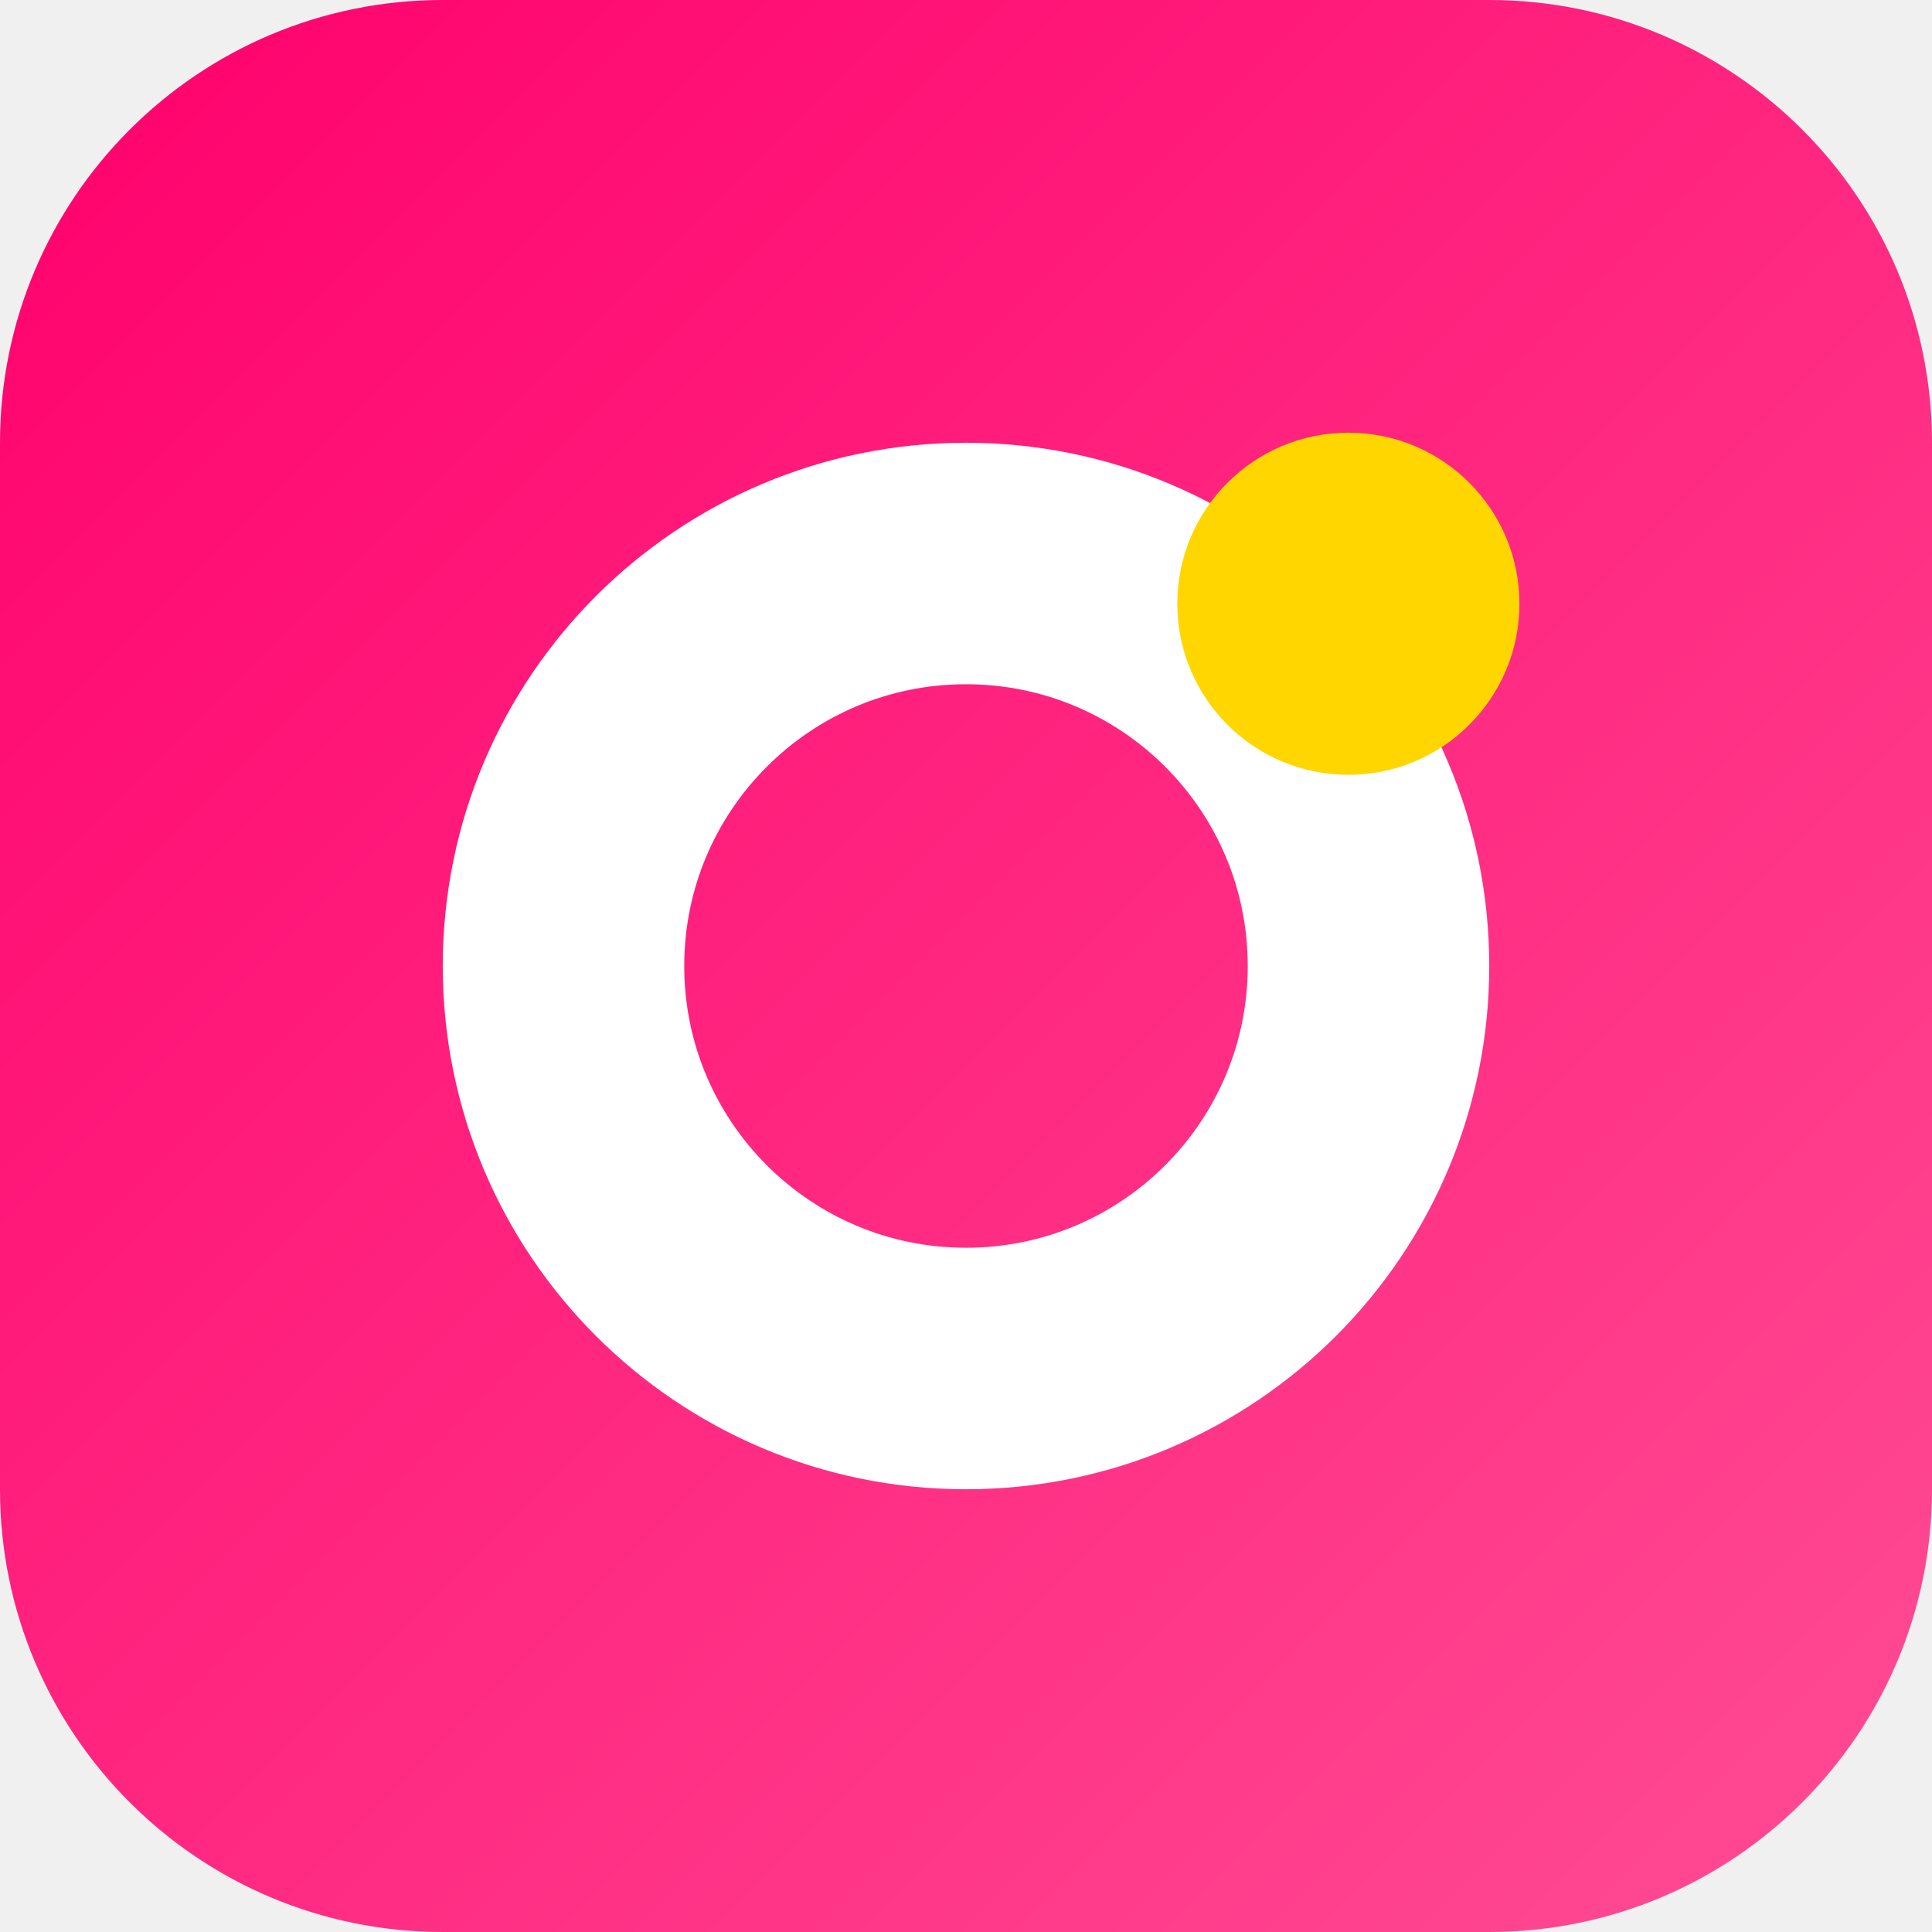
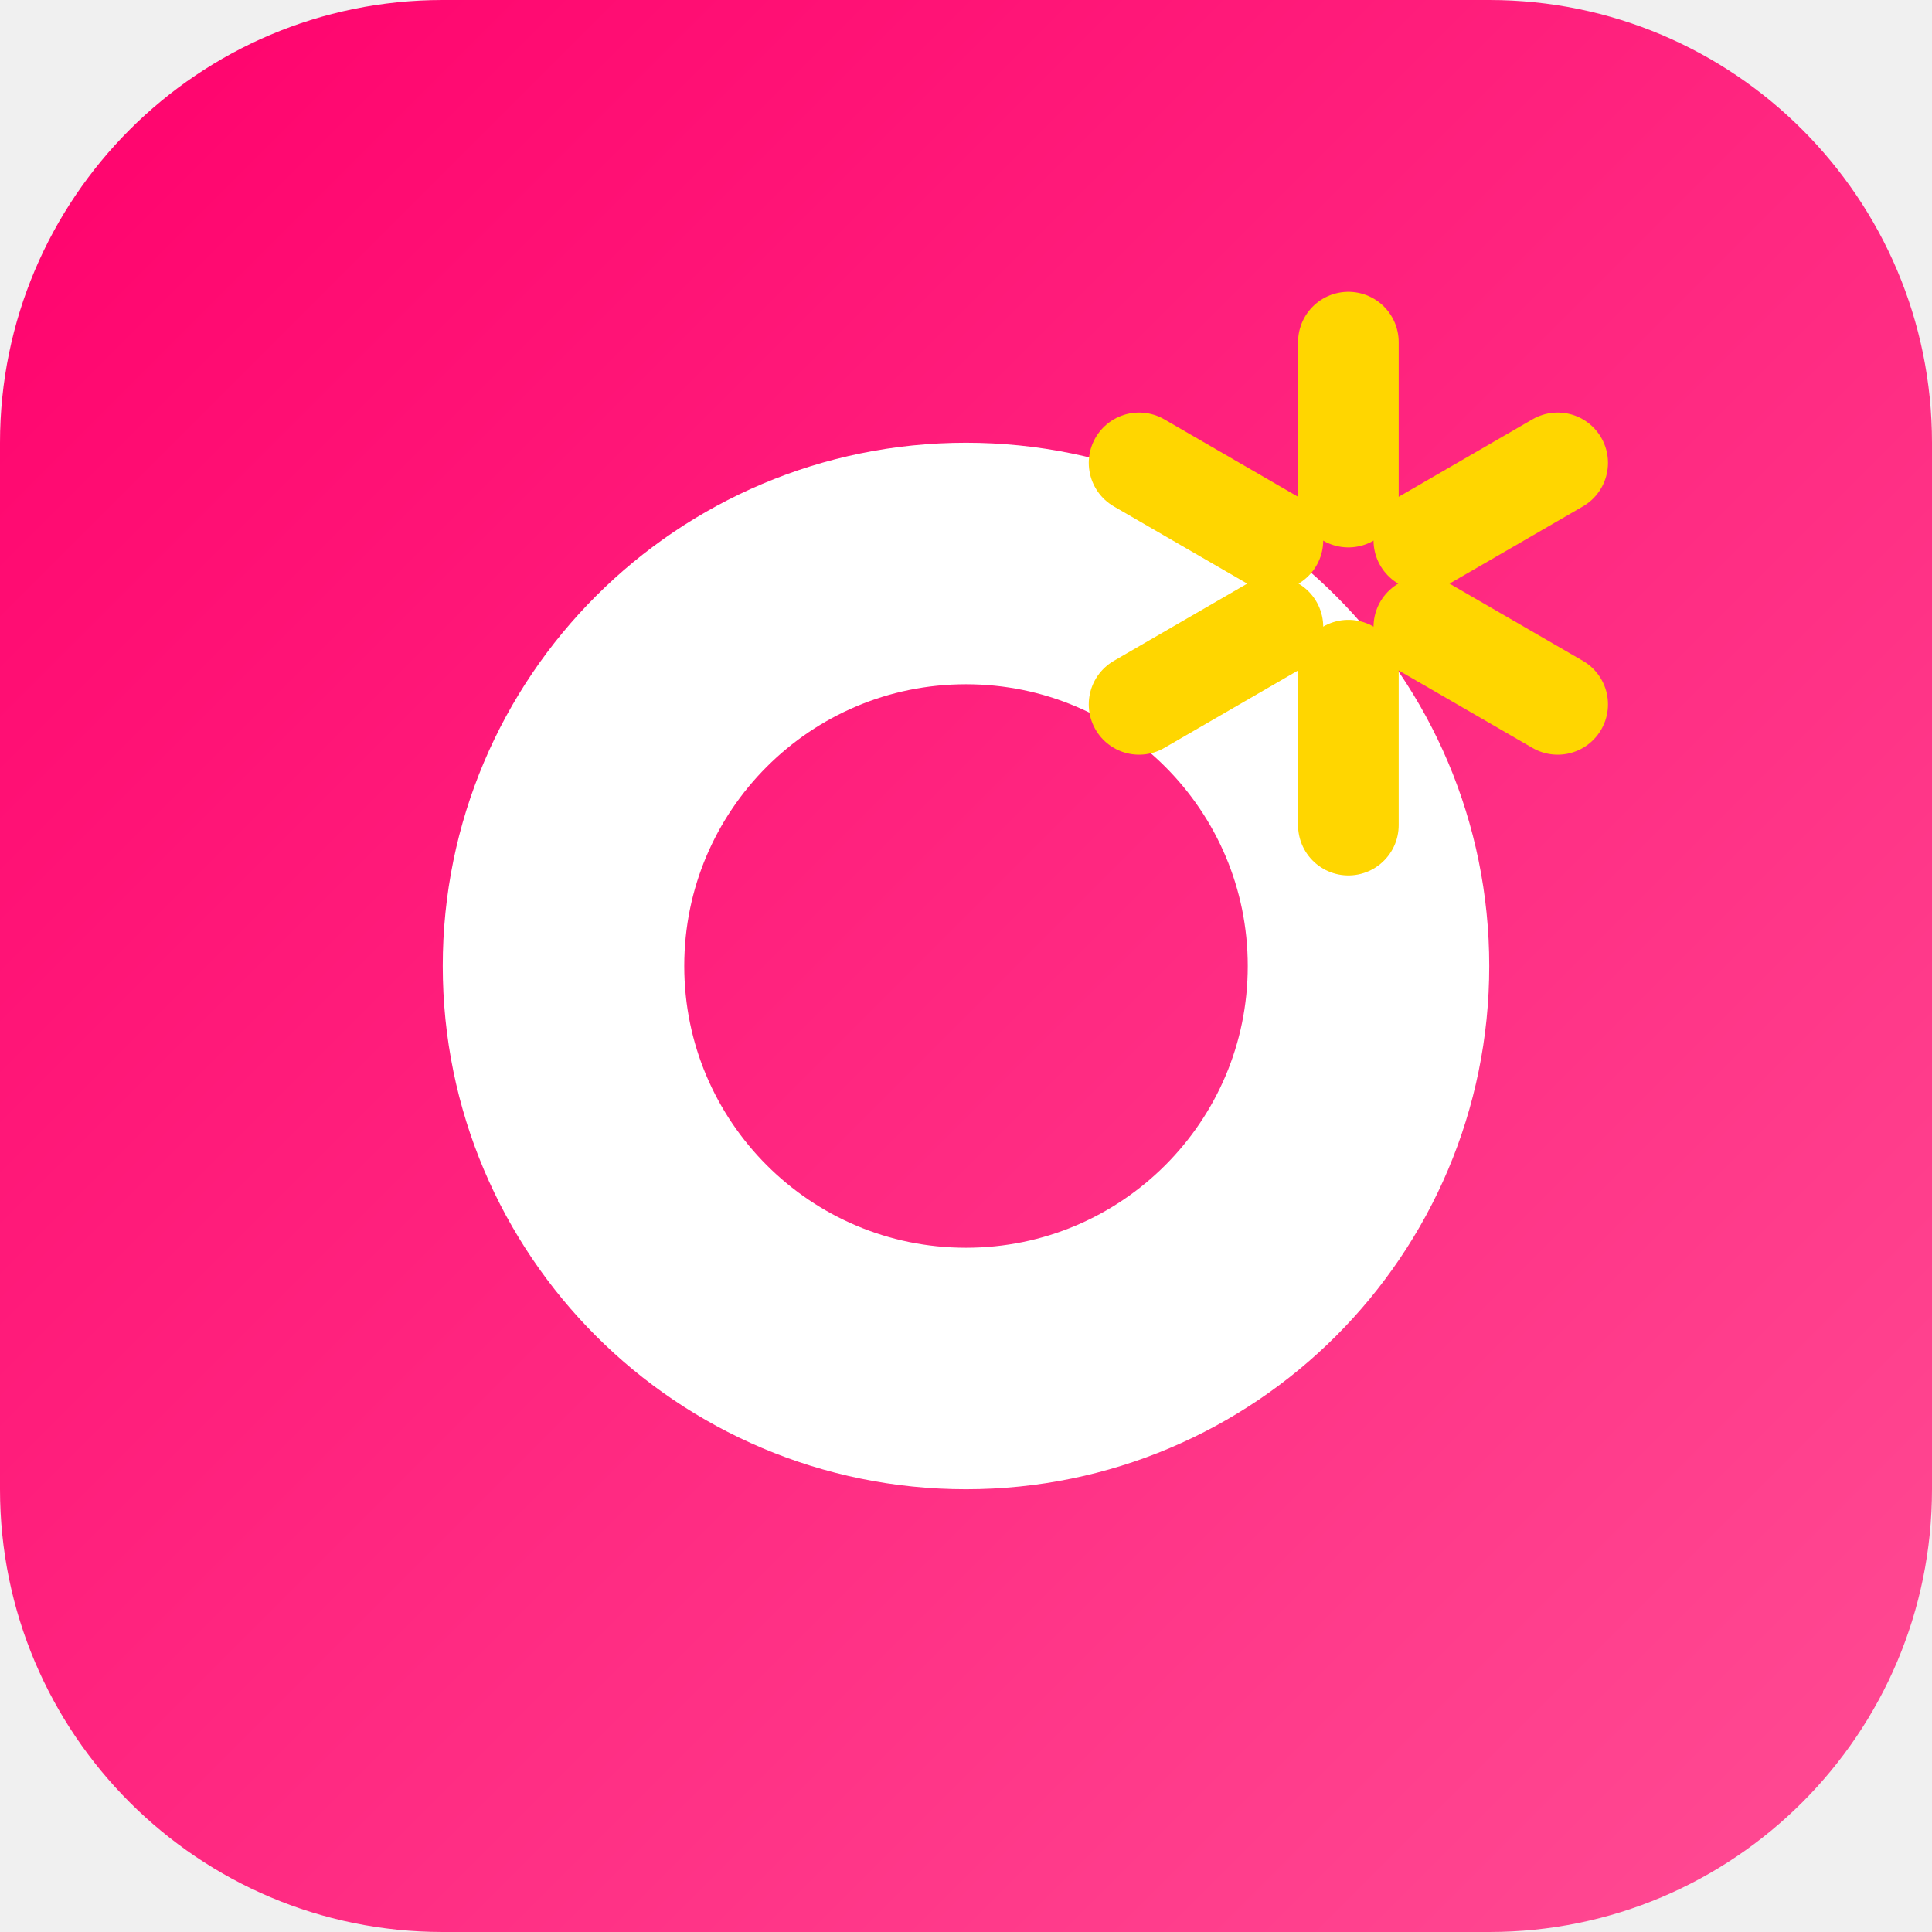
<svg xmlns="http://www.w3.org/2000/svg" viewBox="0 0 192 192">
  <defs>
    <linearGradient id="g" x1="0" y1="0" x2="1" y2="1">
      <stop offset="0" stop-color="#FF006C" />
      <stop offset="1" stop-color="#FF4D94" />
    </linearGradient>
  </defs>
  <rect width="192" height="192" rx="44" fill="url(#g)" />
  <circle cx="96" cy="96" r="40" fill="none" stroke="#ffffff" stroke-width="24" />
-   <circle cx="134" cy="60" r="17" fill="#FFD600" />
+   <g stroke="#FFD600" stroke-width="10" stroke-linecap="round">
+     <line x1="134.0" y1="49.4" x2="134.0" y2="34.0" />
+     <line x1="134.0" y1="66.6" x2="134.0" y2="82.0" />
+     <line x1="126.5" y1="53.7" x2="113.2" y2="46.0" />
+     <line x1="141.5" y1="53.7" x2="154.8" y2="46.0" />
+     <line x1="126.5" y1="62.3" x2="113.2" y2="70.0" />
+     <line x1="141.5" y1="62.3" x2="154.8" y2="70.0" />
+   </g>
</svg>
